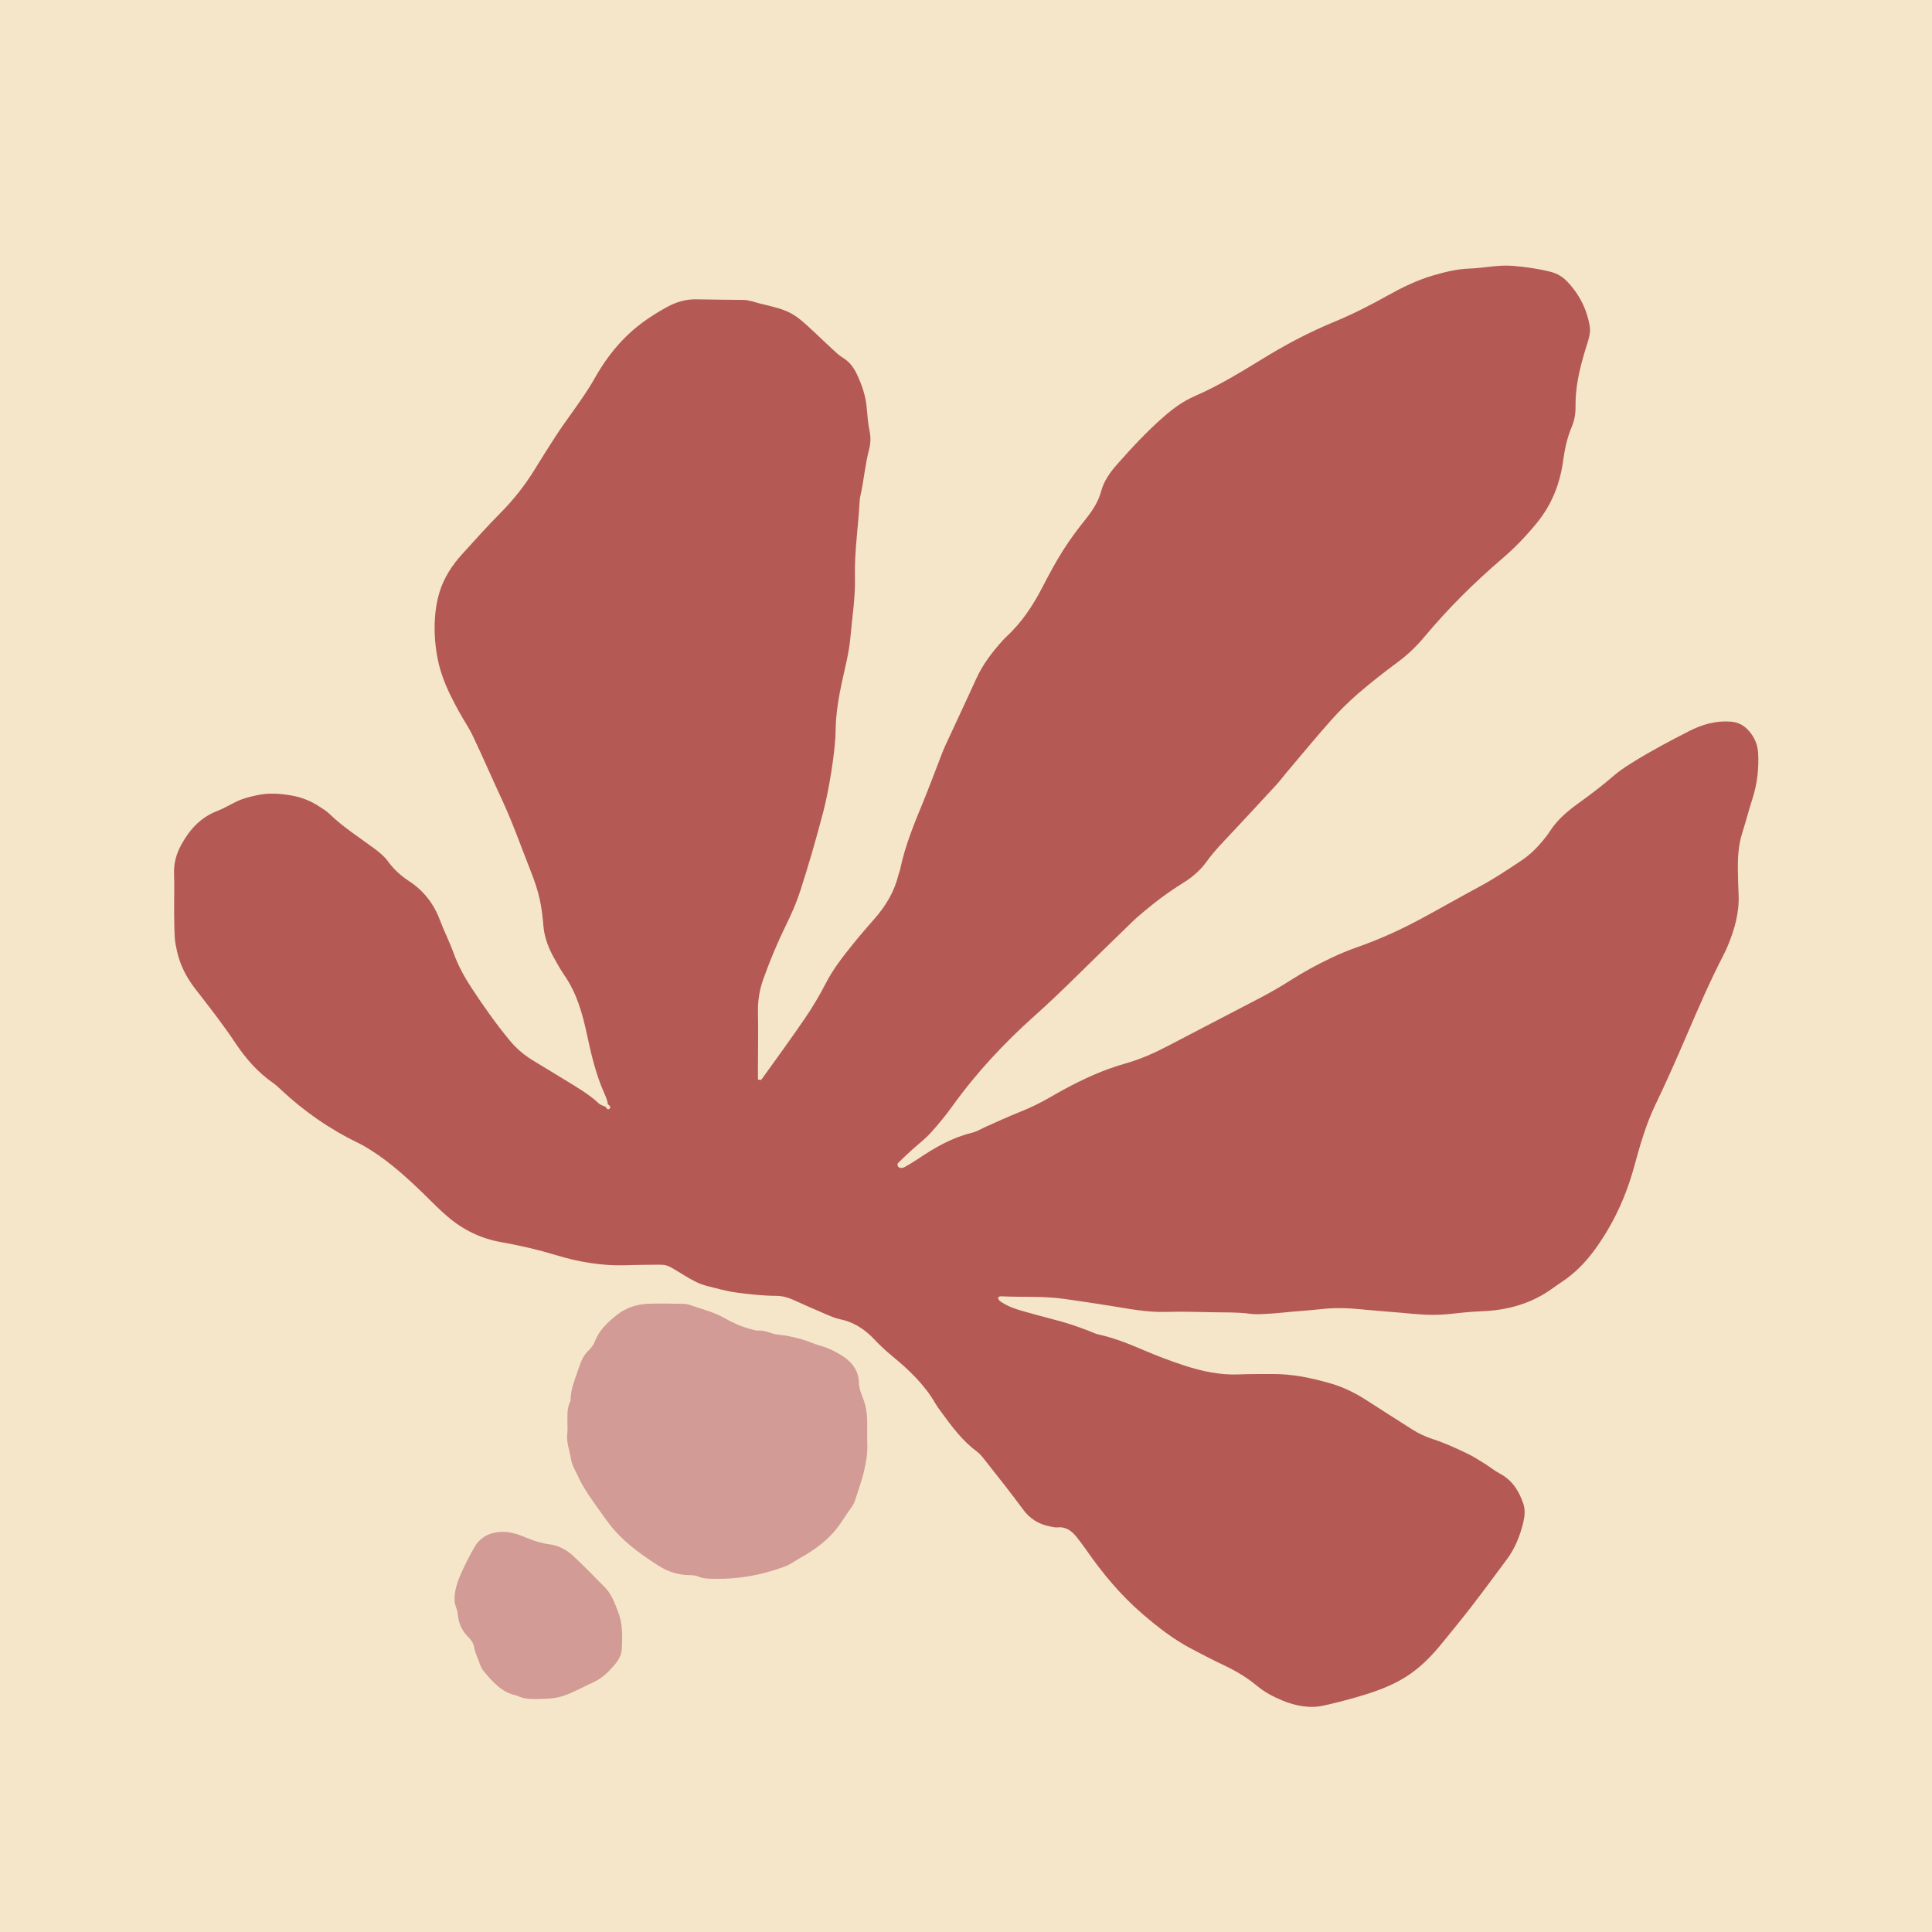
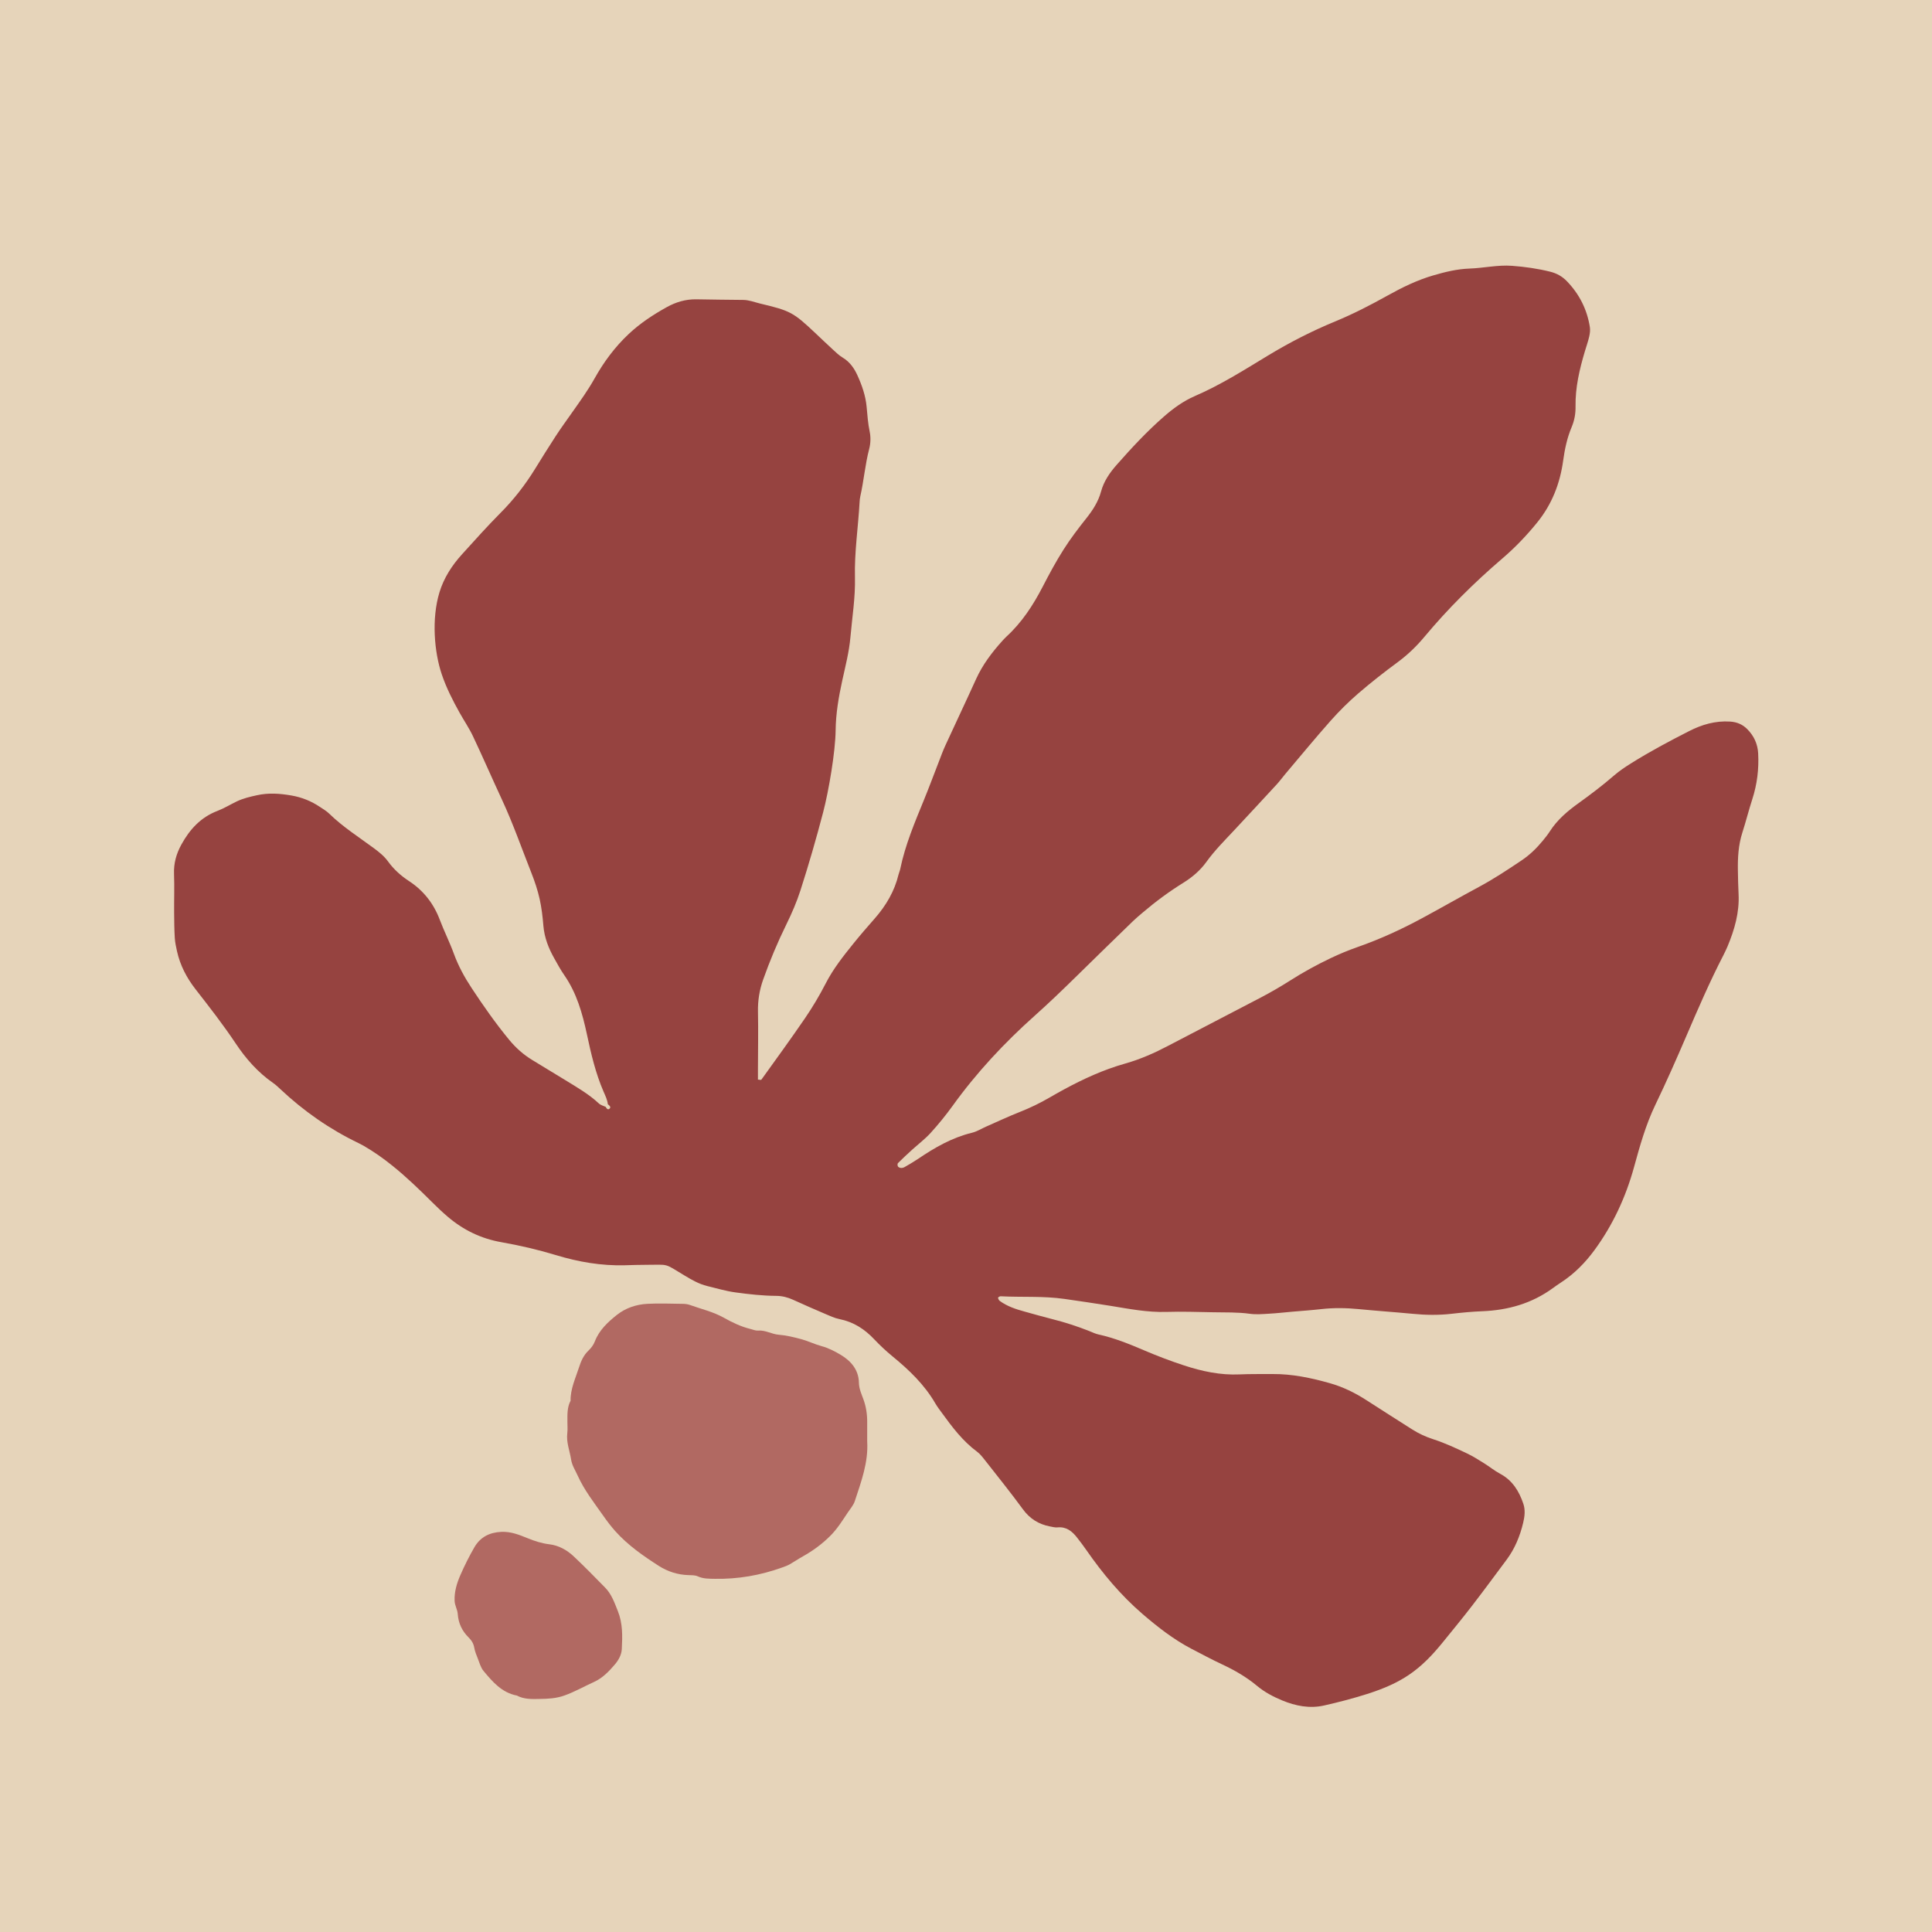
<svg xmlns="http://www.w3.org/2000/svg" width="200mm" height="200mm" viewBox="0 0 566.93 566.93">
  <g id="zone-1">
-     <rect x="0" y="0" width="566.93" height="566.93" fill="#f5e6ca" />
+     <rect x="0" y="0" width="566.93" height="566.93" fill="#e6d4ba" />
  </g>
  <g id="zone-7">
-     <path d="M254.47,421.8c0,.38-.02.76,0,1.14.38,6.17-1.76,11.84-3.63,17.54-.4,1.21-1.33,2.26-2.06,3.35-1.57,2.35-3.04,4.74-5.07,6.78-2.42,2.44-5.14,4.43-8.12,6.1-1.32.74-2.57,1.59-3.88,2.34-.65.36-1.36.62-2.06.87q-9.83,3.56-19.89,3.37c-1.7-.03-3.38.02-5.02-.73-.82-.37-1.85-.33-2.79-.36-3.11-.1-6.03-1.05-8.56-2.66-4.61-2.95-9.13-6.09-12.82-10.21-1.25-1.4-2.4-2.91-3.48-4.45-2.7-3.85-5.63-7.56-7.58-11.89-.69-1.54-1.65-2.95-1.92-4.68-.4-2.59-1.46-5.07-1.12-7.78.14-1.12.02-2.27.03-3.4,0-2.07-.09-4.17.93-6.09-.06-3.48,1.44-6.58,2.47-9.78.58-1.81,1.32-3.53,2.73-4.89.82-.79,1.51-1.66,1.93-2.76,1.27-3.3,3.8-5.65,6.46-7.76,2.55-2.03,5.66-3.07,8.91-3.25,3.41-.19,6.84-.04,10.25,0,.75,0,1.54.07,2.23.32,3.36,1.21,6.88,2,10.04,3.78,2.46,1.39,5.03,2.61,7.81,3.29.73.18,1.48.52,2.19.46,2.16-.18,3.99,1.05,6.09,1.22,2.23.18,4.46.72,6.63,1.31,1.99.54,3.88,1.48,5.87,2.02,2.04.55,3.91,1.51,5.66,2.56,3.03,1.81,5.27,4.42,5.34,8.17.03,1.79.75,3.32,1.32,4.88.79,2.19,1.12,4.36,1.11,6.64,0,1.51,0,3.03,0,4.54h0Z" fill="#d29b95" />
-     <path d="M158.34,498.55c-2.27.03-4.56.13-6.66-1-4.44-.85-7.16-4.05-9.82-7.26-.81-.98-1.15-2.35-1.64-3.57-.41-1.04-.86-2.11-1.05-3.2-.21-1.2-.75-2.13-1.58-2.94-1.98-1.93-3.08-4.22-3.27-7-.09-1.28-.86-2.43-.92-3.81-.11-2.73.67-5.22,1.72-7.63,1.21-2.76,2.56-5.47,4.07-8.08,1.73-3,4.43-4.4,7.97-4.55,2.78-.11,5.21.86,7.63,1.85,2.12.87,4.18,1.53,6.49,1.81,2.63.32,5.06,1.65,7.01,3.48,3.18,2.98,6.22,6.11,9.28,9.22,1.9,1.93,2.76,4.46,3.74,6.91,1.45,3.61,1.35,7.38,1.15,11.15-.1,1.76-.99,3.27-2.09,4.56-1.72,2.01-3.56,3.92-6.05,5.06-2.92,1.32-5.69,2.92-8.74,4-2.41.85-4.79.97-7.25.99" fill="#d29b95" />
+     <path d="M254.47,421.8c0,.38-.02.76,0,1.14.38,6.17-1.76,11.84-3.63,17.54-.4,1.21-1.33,2.26-2.06,3.35-1.57,2.35-3.04,4.74-5.07,6.78-2.42,2.44-5.14,4.43-8.12,6.1-1.32.74-2.57,1.59-3.88,2.34-.65.36-1.36.62-2.06.87q-9.83,3.56-19.89,3.37c-1.7-.03-3.38.02-5.02-.73-.82-.37-1.85-.33-2.79-.36-3.11-.1-6.03-1.05-8.56-2.66-4.61-2.95-9.13-6.09-12.82-10.21-1.25-1.4-2.4-2.91-3.48-4.45-2.7-3.85-5.63-7.56-7.58-11.89-.69-1.54-1.65-2.95-1.92-4.68-.4-2.59-1.46-5.07-1.12-7.78.14-1.12.02-2.27.03-3.4,0-2.07-.09-4.17.93-6.09-.06-3.48,1.44-6.58,2.47-9.78.58-1.81,1.32-3.53,2.73-4.89.82-.79,1.51-1.66,1.93-2.76,1.27-3.3,3.8-5.65,6.46-7.76,2.55-2.03,5.66-3.07,8.91-3.25,3.41-.19,6.84-.04,10.25,0,.75,0,1.54.07,2.23.32,3.36,1.21,6.88,2,10.04,3.78,2.46,1.39,5.03,2.61,7.81,3.29.73.18,1.48.52,2.19.46,2.16-.18,3.99,1.05,6.09,1.22,2.23.18,4.46.72,6.63,1.31,1.99.54,3.88,1.48,5.87,2.02,2.04.55,3.91,1.51,5.66,2.56,3.03,1.81,5.27,4.42,5.34,8.17.03,1.79.75,3.32,1.32,4.88.79,2.19,1.12,4.36,1.11,6.64,0,1.51,0,3.03,0,4.54h0Z" fill="#b16962" />
+     <path d="M158.34,498.55c-2.27.03-4.56.13-6.66-1-4.44-.85-7.16-4.05-9.82-7.26-.81-.98-1.15-2.35-1.64-3.57-.41-1.04-.86-2.11-1.05-3.2-.21-1.2-.75-2.13-1.58-2.94-1.98-1.93-3.08-4.22-3.27-7-.09-1.28-.86-2.43-.92-3.81-.11-2.73.67-5.22,1.72-7.63,1.21-2.76,2.56-5.47,4.07-8.08,1.73-3,4.43-4.4,7.97-4.55,2.78-.11,5.21.86,7.63,1.85,2.12.87,4.18,1.53,6.49,1.81,2.63.32,5.06,1.65,7.01,3.48,3.18,2.98,6.22,6.11,9.28,9.22,1.9,1.93,2.76,4.46,3.74,6.91,1.45,3.61,1.35,7.38,1.15,11.15-.1,1.76-.99,3.27-2.09,4.56-1.72,2.01-3.56,3.92-6.05,5.06-2.92,1.32-5.69,2.92-8.74,4-2.41.85-4.79.97-7.25.99" fill="#b16962" />
  </g>
  <g id="zone-3">
-     <path d="M178.37,324.08c-.13-1.35-.73-2.52-1.26-3.75-2.34-5.4-3.67-11.1-4.89-16.84-1.31-6.12-3-12.11-6.65-17.36-1.08-1.55-1.98-3.23-2.91-4.88-1.69-2.99-2.92-6.12-3.21-9.61-.22-2.63-.52-5.28-1.1-7.86-.58-2.57-1.42-5.11-2.39-7.56-2.85-7.21-5.4-14.54-8.67-21.58-2.87-6.17-5.58-12.43-8.49-18.58-1.13-2.39-2.64-4.6-3.93-6.91-2.03-3.64-3.91-7.33-5.25-11.31-2.18-6.48-3.04-16.23-.66-24.04,1.29-4.23,3.66-7.89,6.62-11.15,3.7-4.07,7.36-8.19,11.24-12.09,3.92-3.93,7.27-8.24,10.17-12.94,1.99-3.22,3.99-6.44,6.06-9.62,1.55-2.38,3.23-4.68,4.86-7,2.29-3.25,4.62-6.47,6.57-9.96,2.7-4.82,5.95-9.22,10.01-13.03,3.35-3.15,7.14-5.64,11.13-7.86,2.69-1.5,5.58-2.37,8.71-2.32,4.57.06,9.13.16,13.7.18,1.76,0,3.34.66,5,1.06,8.91,2.11,9.79,2.6,16.22,8.67,1.66,1.56,3.3,3.14,4.98,4.68.98.89,1.94,1.86,3.07,2.53,2.07,1.24,3.37,3.13,4.3,5.18,1.33,2.92,2.4,5.97,2.7,9.21.23,2.45.39,4.89.9,7.32.34,1.61.28,3.46-.14,5.06-1.2,4.59-1.57,9.32-2.61,13.92-.13.55-.17,1.12-.21,1.69-.41,7.37-1.54,14.69-1.36,22.1.14,5.89-.82,11.7-1.33,17.54-.37,4.3-1.49,8.56-2.41,12.8-1.05,4.82-1.88,9.65-1.93,14.59-.08,6.2-1.99,17.61-3.68,24.06-2.01,7.67-4.21,15.29-6.64,22.84-1.1,3.42-2.53,6.72-4.12,9.96-2.59,5.27-4.86,10.68-6.82,16.21-1.09,3.06-1.6,6.18-1.53,9.46.12,5.68,0,11.37-.01,17.05,0,.94,0,1.88,0,2.86.44.02.9.16,1,.03,4.31-6,8.67-11.98,12.84-18.08,2.24-3.28,4.27-6.71,6.09-10.25,2.18-4.23,5.13-7.96,8.11-11.65,2.02-2.51,4.14-4.94,6.27-7.37,3.3-3.77,5.77-7.97,6.95-12.86.13-.55.39-1.07.5-1.63,1.46-7.08,4.27-13.69,6.99-20.34,1.5-3.67,2.88-7.4,4.32-11.1.62-1.59,1.19-3.19,1.9-4.74,3-6.53,6.09-13.03,9.06-19.58,1.91-4.2,4.64-7.8,7.7-11.19.38-.42.77-.84,1.19-1.23,4.54-4.17,7.83-9.21,10.64-14.65,1.91-3.7,3.89-7.38,6.12-10.89,2.02-3.19,4.33-6.22,6.69-9.19,1.91-2.41,3.52-4.89,4.33-7.9.81-2.98,2.56-5.5,4.57-7.78,4.39-4.98,8.91-9.85,13.93-14.22,2.73-2.38,5.65-4.5,8.99-5.95,7.53-3.25,14.43-7.62,21.4-11.85,6.35-3.85,12.93-7.23,19.78-10.05,5.28-2.18,10.33-4.78,15.3-7.55,4.32-2.41,8.73-4.58,13.51-5.97,3.47-1.01,6.95-1.87,10.59-2,4.17-.14,8.29-1.12,12.5-.81,3.79.28,7.53.81,11.22,1.73,1.93.48,3.52,1.38,4.87,2.77,3.67,3.79,5.94,8.28,6.76,13.47.14.91.02,1.9-.19,2.8-.34,1.47-.85,2.9-1.28,4.35-1.57,5.27-2.82,10.6-2.73,16.15.04,2.1-.32,4.11-1.15,6.08-1.33,3.15-2.02,6.45-2.49,9.86-.92,6.66-3.27,12.74-7.58,18.07-3.12,3.86-6.53,7.41-10.28,10.62-8.24,7.06-15.91,14.66-22.86,22.99-2.31,2.77-4.9,5.26-7.83,7.42-3.97,2.93-7.87,5.98-11.6,9.2-2.87,2.48-5.58,5.17-8.09,8-4.53,5.11-8.87,10.39-13.28,15.6-.86,1.01-1.63,2.1-2.53,3.07-4.11,4.47-8.25,8.91-12.39,13.36-2.85,3.05-5.8,5.99-8.26,9.4-1.78,2.47-4.08,4.44-6.71,6.08-4.2,2.6-8.17,5.54-11.93,8.74-1.01.86-2.04,1.71-2.99,2.64-5.59,5.42-11.17,10.86-16.72,16.31-3.93,3.86-7.89,7.66-12,11.33-8.94,7.98-17.09,16.71-24.11,26.47-1.99,2.76-4.16,5.42-6.45,7.94-1.65,1.81-3.64,3.31-5.47,4.97-1.4,1.27-2.78,2.56-4.12,3.9-.17.17-.14.76.02.99.17.25.62.41.95.42.36.01.76-.12,1.07-.31,1.31-.76,2.63-1.52,3.89-2.37,4.89-3.32,9.96-6.23,15.79-7.65,1.45-.35,2.78-1.2,4.17-1.81,3.3-1.45,6.56-2.99,9.91-4.31,3.01-1.19,5.89-2.58,8.69-4.21,5.58-3.23,11.31-6.22,17.4-8.43,1.6-.58,3.23-1.11,4.87-1.57,4.41-1.25,8.55-3.09,12.6-5.22,9.07-4.77,18.2-9.44,27.27-14.21,2.85-1.5,5.65-3.12,8.37-4.85,3.85-2.46,7.84-4.65,11.95-6.61,2.56-1.22,5.2-2.32,7.88-3.26,6.65-2.32,13.02-5.25,19.2-8.6,5.51-2.98,10.94-6.09,16.46-9.06,4.36-2.34,8.47-5.06,12.56-7.81,2.4-1.62,4.41-3.59,6.22-5.8.72-.88,1.44-1.77,2.05-2.73,2.2-3.42,5.24-5.97,8.49-8.3,3.55-2.55,7.01-5.19,10.32-8.05,1.57-1.36,3.32-2.53,5.09-3.63,5.47-3.43,11.17-6.46,16.92-9.39,3.77-1.93,7.73-3.09,12.06-2.81,2.01.13,3.66.83,5.06,2.25,1.95,1.98,3.02,4.32,3.17,7.09.24,4.58-.3,9.05-1.72,13.43-1.05,3.23-1.87,6.54-2.91,9.77-1.18,3.67-1.39,7.43-1.32,11.22.04,2.27.08,4.55.2,6.82.28,5.42-1.18,10.47-3.24,15.4-.37.87-.78,1.73-1.21,2.57-3.99,7.74-7.45,15.74-10.88,23.73-2.91,6.79-5.89,13.53-9.09,20.18-2.8,5.82-4.54,12.02-6.24,18.22-2.43,8.86-6.23,17.06-11.66,24.46-2.69,3.67-5.91,6.93-9.78,9.45-.8.52-1.58,1.06-2.34,1.62-6.18,4.53-13.17,6.52-20.77,6.82-3.03.12-6.05.41-9.08.76-3.75.43-7.62.37-11.39-.01-2.83-.29-5.68-.48-8.51-.73-2.46-.21-4.92-.41-7.37-.65-3.58-.35-7.25-.4-10.82,0-2.83.32-5.67.52-8.51.76-2.27.2-4.53.46-6.81.59-1.9.11-3.83.29-5.69.03-3.6-.5-7.21-.38-10.82-.45-4.57-.08-9.14-.24-13.7-.1-5.57.17-10.96-.9-16.39-1.78-4.49-.72-8.99-1.38-13.5-2.03-6.26-.9-12.53-.45-18.78-.78-.25-.01-.75.34-.73.44.07.34.25.73.52.93,2.18,1.59,4.7,2.42,7.27,3.12,2.74.75,5.47,1.55,8.23,2.24,3.68.93,7.29,2.1,10.81,3.5.88.35,1.75.78,2.66.98,4.66,1.02,9.04,2.8,13.41,4.67,3.83,1.64,7.74,3.12,11.71,4.42,5.25,1.72,10.61,2.88,16.21,2.63,3.23-.15,6.47-.08,9.7-.11,5.75-.05,11.31,1.12,16.8,2.67,3.87,1.09,7.43,2.83,10.8,5.01,4.46,2.88,8.95,5.73,13.43,8.58,1.93,1.23,4,2.18,6.18,2.88,3.44,1.11,6.71,2.64,9.96,4.19,1.71.81,3.31,1.84,4.92,2.84,1.61,1,3.09,2.22,4.76,3.11,3.6,1.93,5.53,5.1,6.78,8.78.62,1.83.4,3.73-.05,5.6-.94,3.91-2.43,7.56-4.84,10.8-3.39,4.56-6.77,9.14-10.24,13.65-2.78,3.6-5.67,7.12-8.54,10.65-6.6,8.14-11.99,11.89-22.19,15.13-4.15,1.32-8.38,2.42-12.64,3.38-4.21.94-8.31.14-12.25-1.49-2.64-1.09-5.16-2.42-7.37-4.26-3.08-2.57-6.52-4.56-10.14-6.26-3.09-1.45-6.11-3.06-9.14-4.64-5.25-2.75-9.88-6.37-14.35-10.21-6.37-5.49-11.71-11.88-16.48-18.76-.86-1.24-1.78-2.45-2.71-3.64-1.46-1.88-3.16-3.26-5.77-3.01-.73.07-1.5-.15-2.24-.29-3.31-.64-5.89-2.27-7.92-5.06-3.58-4.89-7.39-9.62-11.13-14.39-.7-.89-1.42-1.82-2.31-2.48-4.19-3.1-7.27-7.19-10.28-11.34-.67-.92-1.38-1.82-1.94-2.8-3.19-5.51-7.69-9.82-12.56-13.81-1.9-1.56-3.72-3.26-5.41-5.05-2.82-2.99-6.08-5.08-10.16-5.9-1.47-.29-2.87-.96-4.26-1.55-3.14-1.34-6.27-2.71-9.38-4.13-1.59-.72-3.21-1.13-4.95-1.14-4-.03-7.95-.47-11.91-1.01-2.84-.38-5.55-1.21-8.31-1.87-2.42-.59-4.55-1.81-6.68-3.1-6.16-3.73-4.47-3.13-11.19-3.13-2.09,0-4.19.07-6.28.13-6.9.19-13.62-.97-20.19-2.96-5.27-1.6-10.63-2.85-16.04-3.8-6-1.05-11.17-3.57-15.74-7.45-1.59-1.35-3.11-2.8-4.59-4.27-3.77-3.75-7.58-7.44-11.74-10.78-2.67-2.15-5.45-4.11-8.42-5.82-.49-.28-1-.54-1.51-.79-8.46-4.07-16.05-9.38-22.87-15.79-.69-.65-1.39-1.31-2.17-1.85-4.44-3.09-7.96-7.08-10.91-11.51-3.69-5.53-7.76-10.76-11.84-15.99-2.59-3.32-4.51-7-5.43-11.14-.28-1.29-.57-2.59-.65-3.9-.15-2.46-.17-4.92-.19-7.39-.03-3.79.11-7.58-.03-11.37-.12-3.14.66-5.93,2.17-8.67,2.46-4.46,5.68-7.98,10.57-9.85,1.94-.74,3.74-1.85,5.62-2.76,1.89-.91,3.89-1.38,5.95-1.83,3.44-.76,6.72-.52,10.14.07,3.09.54,5.82,1.65,8.37,3.36.95.63,1.96,1.22,2.76,2.01,3.96,3.86,8.63,6.82,13.05,10.09,1.54,1.14,3.02,2.32,4.14,3.86,1.69,2.34,3.78,4.22,6.19,5.8,4.26,2.79,7.23,6.6,9.03,11.37,1.27,3.36,2.9,6.58,4.13,9.96,1.31,3.59,3.13,6.91,5.21,10.06,3.44,5.22,7.02,10.34,11.01,15.18,1.97,2.39,4.19,4.36,6.81,5.95,3.25,1.96,6.49,3.94,9.72,5.92,3.4,2.09,6.86,4.07,9.8,6.82.52.49,1.33.67,2,.99.25.48.63,1,1.14.52.48-.46-.03-.9-.43-1.23" fill="#b55955" />
+     <path d="M178.37,324.08c-.13-1.35-.73-2.52-1.26-3.75-2.34-5.4-3.67-11.1-4.89-16.84-1.31-6.12-3-12.11-6.65-17.36-1.08-1.55-1.98-3.23-2.91-4.88-1.69-2.99-2.92-6.12-3.21-9.61-.22-2.63-.52-5.28-1.1-7.86-.58-2.57-1.42-5.11-2.39-7.56-2.85-7.21-5.4-14.54-8.67-21.58-2.87-6.17-5.58-12.43-8.49-18.58-1.13-2.39-2.64-4.6-3.93-6.91-2.03-3.64-3.91-7.33-5.25-11.31-2.18-6.48-3.04-16.23-.66-24.04,1.29-4.23,3.66-7.89,6.62-11.15,3.7-4.07,7.36-8.19,11.24-12.09,3.92-3.93,7.27-8.24,10.17-12.94,1.99-3.22,3.99-6.44,6.06-9.62,1.55-2.38,3.23-4.68,4.86-7,2.29-3.25,4.62-6.47,6.57-9.96,2.7-4.82,5.95-9.22,10.01-13.03,3.35-3.15,7.14-5.64,11.13-7.86,2.69-1.5,5.58-2.37,8.71-2.32,4.57.06,9.13.16,13.7.18,1.76,0,3.34.66,5,1.06,8.91,2.11,9.79,2.6,16.22,8.67,1.66,1.56,3.3,3.14,4.98,4.68.98.89,1.94,1.86,3.07,2.53,2.07,1.24,3.37,3.13,4.3,5.18,1.33,2.92,2.4,5.97,2.7,9.21.23,2.45.39,4.89.9,7.32.34,1.61.28,3.46-.14,5.06-1.2,4.59-1.57,9.32-2.61,13.92-.13.55-.17,1.12-.21,1.69-.41,7.37-1.54,14.69-1.36,22.1.14,5.89-.82,11.7-1.33,17.54-.37,4.3-1.49,8.56-2.41,12.8-1.05,4.82-1.88,9.65-1.93,14.59-.08,6.2-1.99,17.61-3.68,24.06-2.01,7.67-4.21,15.29-6.64,22.84-1.1,3.42-2.53,6.72-4.12,9.96-2.59,5.27-4.86,10.68-6.82,16.21-1.09,3.06-1.6,6.18-1.53,9.46.12,5.68,0,11.37-.01,17.05,0,.94,0,1.88,0,2.86.44.02.9.16,1,.03,4.31-6,8.67-11.98,12.84-18.08,2.24-3.28,4.27-6.71,6.09-10.25,2.18-4.23,5.13-7.96,8.11-11.65,2.02-2.51,4.14-4.94,6.27-7.37,3.3-3.77,5.77-7.97,6.95-12.86.13-.55.39-1.07.5-1.63,1.46-7.08,4.27-13.69,6.99-20.34,1.5-3.67,2.88-7.4,4.32-11.1.62-1.59,1.19-3.19,1.9-4.74,3-6.53,6.09-13.03,9.06-19.58,1.91-4.2,4.64-7.8,7.7-11.19.38-.42.77-.84,1.19-1.23,4.54-4.17,7.83-9.21,10.64-14.65,1.91-3.7,3.89-7.38,6.12-10.89,2.02-3.19,4.33-6.22,6.69-9.19,1.91-2.41,3.52-4.89,4.33-7.9.81-2.98,2.56-5.5,4.57-7.78,4.39-4.98,8.91-9.85,13.93-14.22,2.73-2.38,5.65-4.5,8.99-5.95,7.53-3.25,14.43-7.62,21.4-11.85,6.35-3.85,12.93-7.23,19.78-10.05,5.28-2.18,10.33-4.78,15.3-7.55,4.32-2.41,8.73-4.58,13.51-5.97,3.47-1.01,6.95-1.87,10.59-2,4.17-.14,8.29-1.12,12.5-.81,3.79.28,7.53.81,11.22,1.73,1.93.48,3.52,1.38,4.87,2.77,3.67,3.79,5.94,8.28,6.76,13.47.14.91.02,1.9-.19,2.8-.34,1.47-.85,2.9-1.28,4.35-1.57,5.27-2.82,10.6-2.73,16.15.04,2.1-.32,4.11-1.15,6.08-1.33,3.15-2.02,6.45-2.49,9.86-.92,6.66-3.27,12.74-7.58,18.07-3.12,3.86-6.53,7.41-10.28,10.62-8.24,7.06-15.91,14.66-22.86,22.99-2.31,2.77-4.9,5.26-7.83,7.42-3.97,2.93-7.87,5.98-11.6,9.2-2.87,2.48-5.58,5.17-8.09,8-4.53,5.11-8.87,10.39-13.28,15.6-.86,1.01-1.63,2.1-2.53,3.07-4.11,4.47-8.25,8.91-12.39,13.36-2.85,3.05-5.8,5.99-8.26,9.4-1.78,2.47-4.08,4.44-6.71,6.08-4.2,2.6-8.17,5.54-11.93,8.74-1.01.86-2.04,1.71-2.99,2.64-5.59,5.42-11.17,10.86-16.72,16.31-3.93,3.86-7.89,7.66-12,11.33-8.94,7.98-17.09,16.71-24.11,26.47-1.99,2.76-4.16,5.42-6.45,7.94-1.65,1.81-3.64,3.31-5.47,4.97-1.4,1.27-2.78,2.56-4.12,3.9-.17.17-.14.76.02.99.17.25.62.41.95.42.36.01.76-.12,1.07-.31,1.31-.76,2.63-1.52,3.89-2.37,4.89-3.32,9.96-6.23,15.79-7.65,1.45-.35,2.78-1.2,4.17-1.81,3.3-1.45,6.56-2.99,9.91-4.31,3.01-1.19,5.89-2.58,8.69-4.21,5.58-3.23,11.31-6.22,17.4-8.43,1.6-.58,3.23-1.11,4.87-1.57,4.41-1.25,8.55-3.09,12.6-5.22,9.07-4.77,18.2-9.44,27.27-14.21,2.85-1.5,5.65-3.12,8.37-4.85,3.85-2.46,7.84-4.65,11.95-6.61,2.56-1.22,5.2-2.32,7.88-3.26,6.65-2.32,13.02-5.25,19.2-8.6,5.51-2.98,10.94-6.09,16.46-9.06,4.36-2.34,8.47-5.06,12.56-7.81,2.4-1.62,4.41-3.59,6.22-5.8.72-.88,1.44-1.77,2.05-2.73,2.2-3.42,5.24-5.97,8.49-8.3,3.55-2.55,7.01-5.19,10.32-8.05,1.57-1.36,3.32-2.53,5.09-3.63,5.47-3.43,11.17-6.46,16.92-9.39,3.77-1.93,7.73-3.09,12.06-2.81,2.01.13,3.66.83,5.06,2.25,1.95,1.98,3.02,4.32,3.17,7.09.24,4.58-.3,9.05-1.72,13.43-1.05,3.23-1.87,6.54-2.91,9.77-1.18,3.67-1.39,7.43-1.32,11.22.04,2.27.08,4.55.2,6.82.28,5.42-1.18,10.47-3.24,15.4-.37.87-.78,1.73-1.21,2.57-3.99,7.74-7.45,15.74-10.88,23.73-2.91,6.79-5.89,13.53-9.09,20.18-2.8,5.82-4.54,12.02-6.24,18.22-2.43,8.86-6.23,17.06-11.66,24.46-2.69,3.67-5.91,6.93-9.78,9.45-.8.52-1.58,1.06-2.34,1.62-6.18,4.53-13.17,6.52-20.77,6.82-3.03.12-6.05.41-9.08.76-3.75.43-7.62.37-11.39-.01-2.83-.29-5.68-.48-8.51-.73-2.46-.21-4.92-.41-7.37-.65-3.58-.35-7.25-.4-10.82,0-2.83.32-5.67.52-8.51.76-2.27.2-4.53.46-6.81.59-1.9.11-3.83.29-5.69.03-3.6-.5-7.21-.38-10.82-.45-4.57-.08-9.14-.24-13.7-.1-5.57.17-10.96-.9-16.39-1.78-4.49-.72-8.99-1.38-13.5-2.03-6.26-.9-12.53-.45-18.78-.78-.25-.01-.75.34-.73.44.07.34.25.73.52.93,2.18,1.59,4.7,2.42,7.27,3.12,2.74.75,5.47,1.55,8.23,2.24,3.68.93,7.29,2.1,10.81,3.5.88.35,1.75.78,2.66.98,4.66,1.02,9.04,2.8,13.41,4.67,3.83,1.64,7.74,3.12,11.71,4.42,5.25,1.72,10.61,2.88,16.21,2.63,3.23-.15,6.47-.08,9.7-.11,5.75-.05,11.31,1.12,16.8,2.67,3.87,1.09,7.43,2.83,10.8,5.01,4.46,2.88,8.95,5.73,13.43,8.58,1.93,1.23,4,2.18,6.18,2.88,3.44,1.11,6.71,2.64,9.96,4.19,1.71.81,3.31,1.84,4.92,2.84,1.61,1,3.09,2.22,4.76,3.11,3.6,1.93,5.53,5.1,6.78,8.78.62,1.83.4,3.73-.05,5.6-.94,3.91-2.43,7.56-4.84,10.8-3.39,4.56-6.77,9.14-10.24,13.65-2.78,3.6-5.67,7.12-8.54,10.65-6.6,8.14-11.99,11.89-22.19,15.13-4.15,1.32-8.38,2.42-12.64,3.38-4.21.94-8.31.14-12.25-1.49-2.64-1.09-5.16-2.42-7.37-4.26-3.08-2.57-6.52-4.56-10.14-6.26-3.09-1.45-6.11-3.06-9.14-4.64-5.25-2.75-9.88-6.37-14.35-10.21-6.37-5.49-11.71-11.88-16.48-18.76-.86-1.24-1.78-2.45-2.71-3.64-1.46-1.88-3.16-3.26-5.77-3.01-.73.07-1.5-.15-2.24-.29-3.31-.64-5.89-2.27-7.92-5.06-3.58-4.89-7.39-9.62-11.13-14.39-.7-.89-1.42-1.82-2.31-2.48-4.19-3.1-7.27-7.19-10.28-11.34-.67-.92-1.38-1.82-1.94-2.8-3.19-5.51-7.69-9.82-12.56-13.81-1.9-1.56-3.72-3.26-5.41-5.05-2.82-2.99-6.08-5.08-10.16-5.9-1.47-.29-2.87-.96-4.26-1.55-3.14-1.34-6.27-2.71-9.38-4.13-1.59-.72-3.21-1.13-4.95-1.14-4-.03-7.95-.47-11.91-1.01-2.84-.38-5.55-1.21-8.31-1.87-2.42-.59-4.55-1.81-6.68-3.1-6.16-3.73-4.47-3.13-11.19-3.13-2.09,0-4.19.07-6.28.13-6.9.19-13.62-.97-20.19-2.96-5.27-1.6-10.63-2.85-16.04-3.8-6-1.05-11.17-3.57-15.74-7.45-1.59-1.35-3.11-2.8-4.59-4.27-3.77-3.75-7.58-7.44-11.74-10.78-2.67-2.15-5.45-4.11-8.42-5.82-.49-.28-1-.54-1.51-.79-8.46-4.07-16.05-9.38-22.87-15.79-.69-.65-1.39-1.31-2.17-1.85-4.44-3.09-7.96-7.08-10.91-11.51-3.69-5.53-7.76-10.76-11.84-15.99-2.59-3.32-4.51-7-5.43-11.14-.28-1.29-.57-2.59-.65-3.9-.15-2.46-.17-4.92-.19-7.39-.03-3.79.11-7.58-.03-11.37-.12-3.14.66-5.93,2.17-8.67,2.46-4.46,5.68-7.98,10.57-9.85,1.94-.74,3.74-1.85,5.62-2.76,1.89-.91,3.89-1.38,5.95-1.83,3.44-.76,6.72-.52,10.14.07,3.09.54,5.82,1.65,8.37,3.36.95.63,1.96,1.22,2.76,2.01,3.96,3.86,8.63,6.82,13.05,10.09,1.54,1.14,3.02,2.32,4.14,3.86,1.69,2.34,3.78,4.22,6.19,5.8,4.26,2.79,7.23,6.6,9.03,11.37,1.27,3.36,2.9,6.58,4.13,9.96,1.31,3.59,3.13,6.91,5.21,10.06,3.44,5.22,7.02,10.34,11.01,15.18,1.97,2.39,4.19,4.36,6.81,5.95,3.25,1.96,6.49,3.94,9.72,5.92,3.4,2.09,6.86,4.07,9.8,6.82.52.49,1.33.67,2,.99.25.48.63,1,1.14.52.48-.46-.03-.9-.43-1.23" fill="#964340" />
  </g>
</svg>
